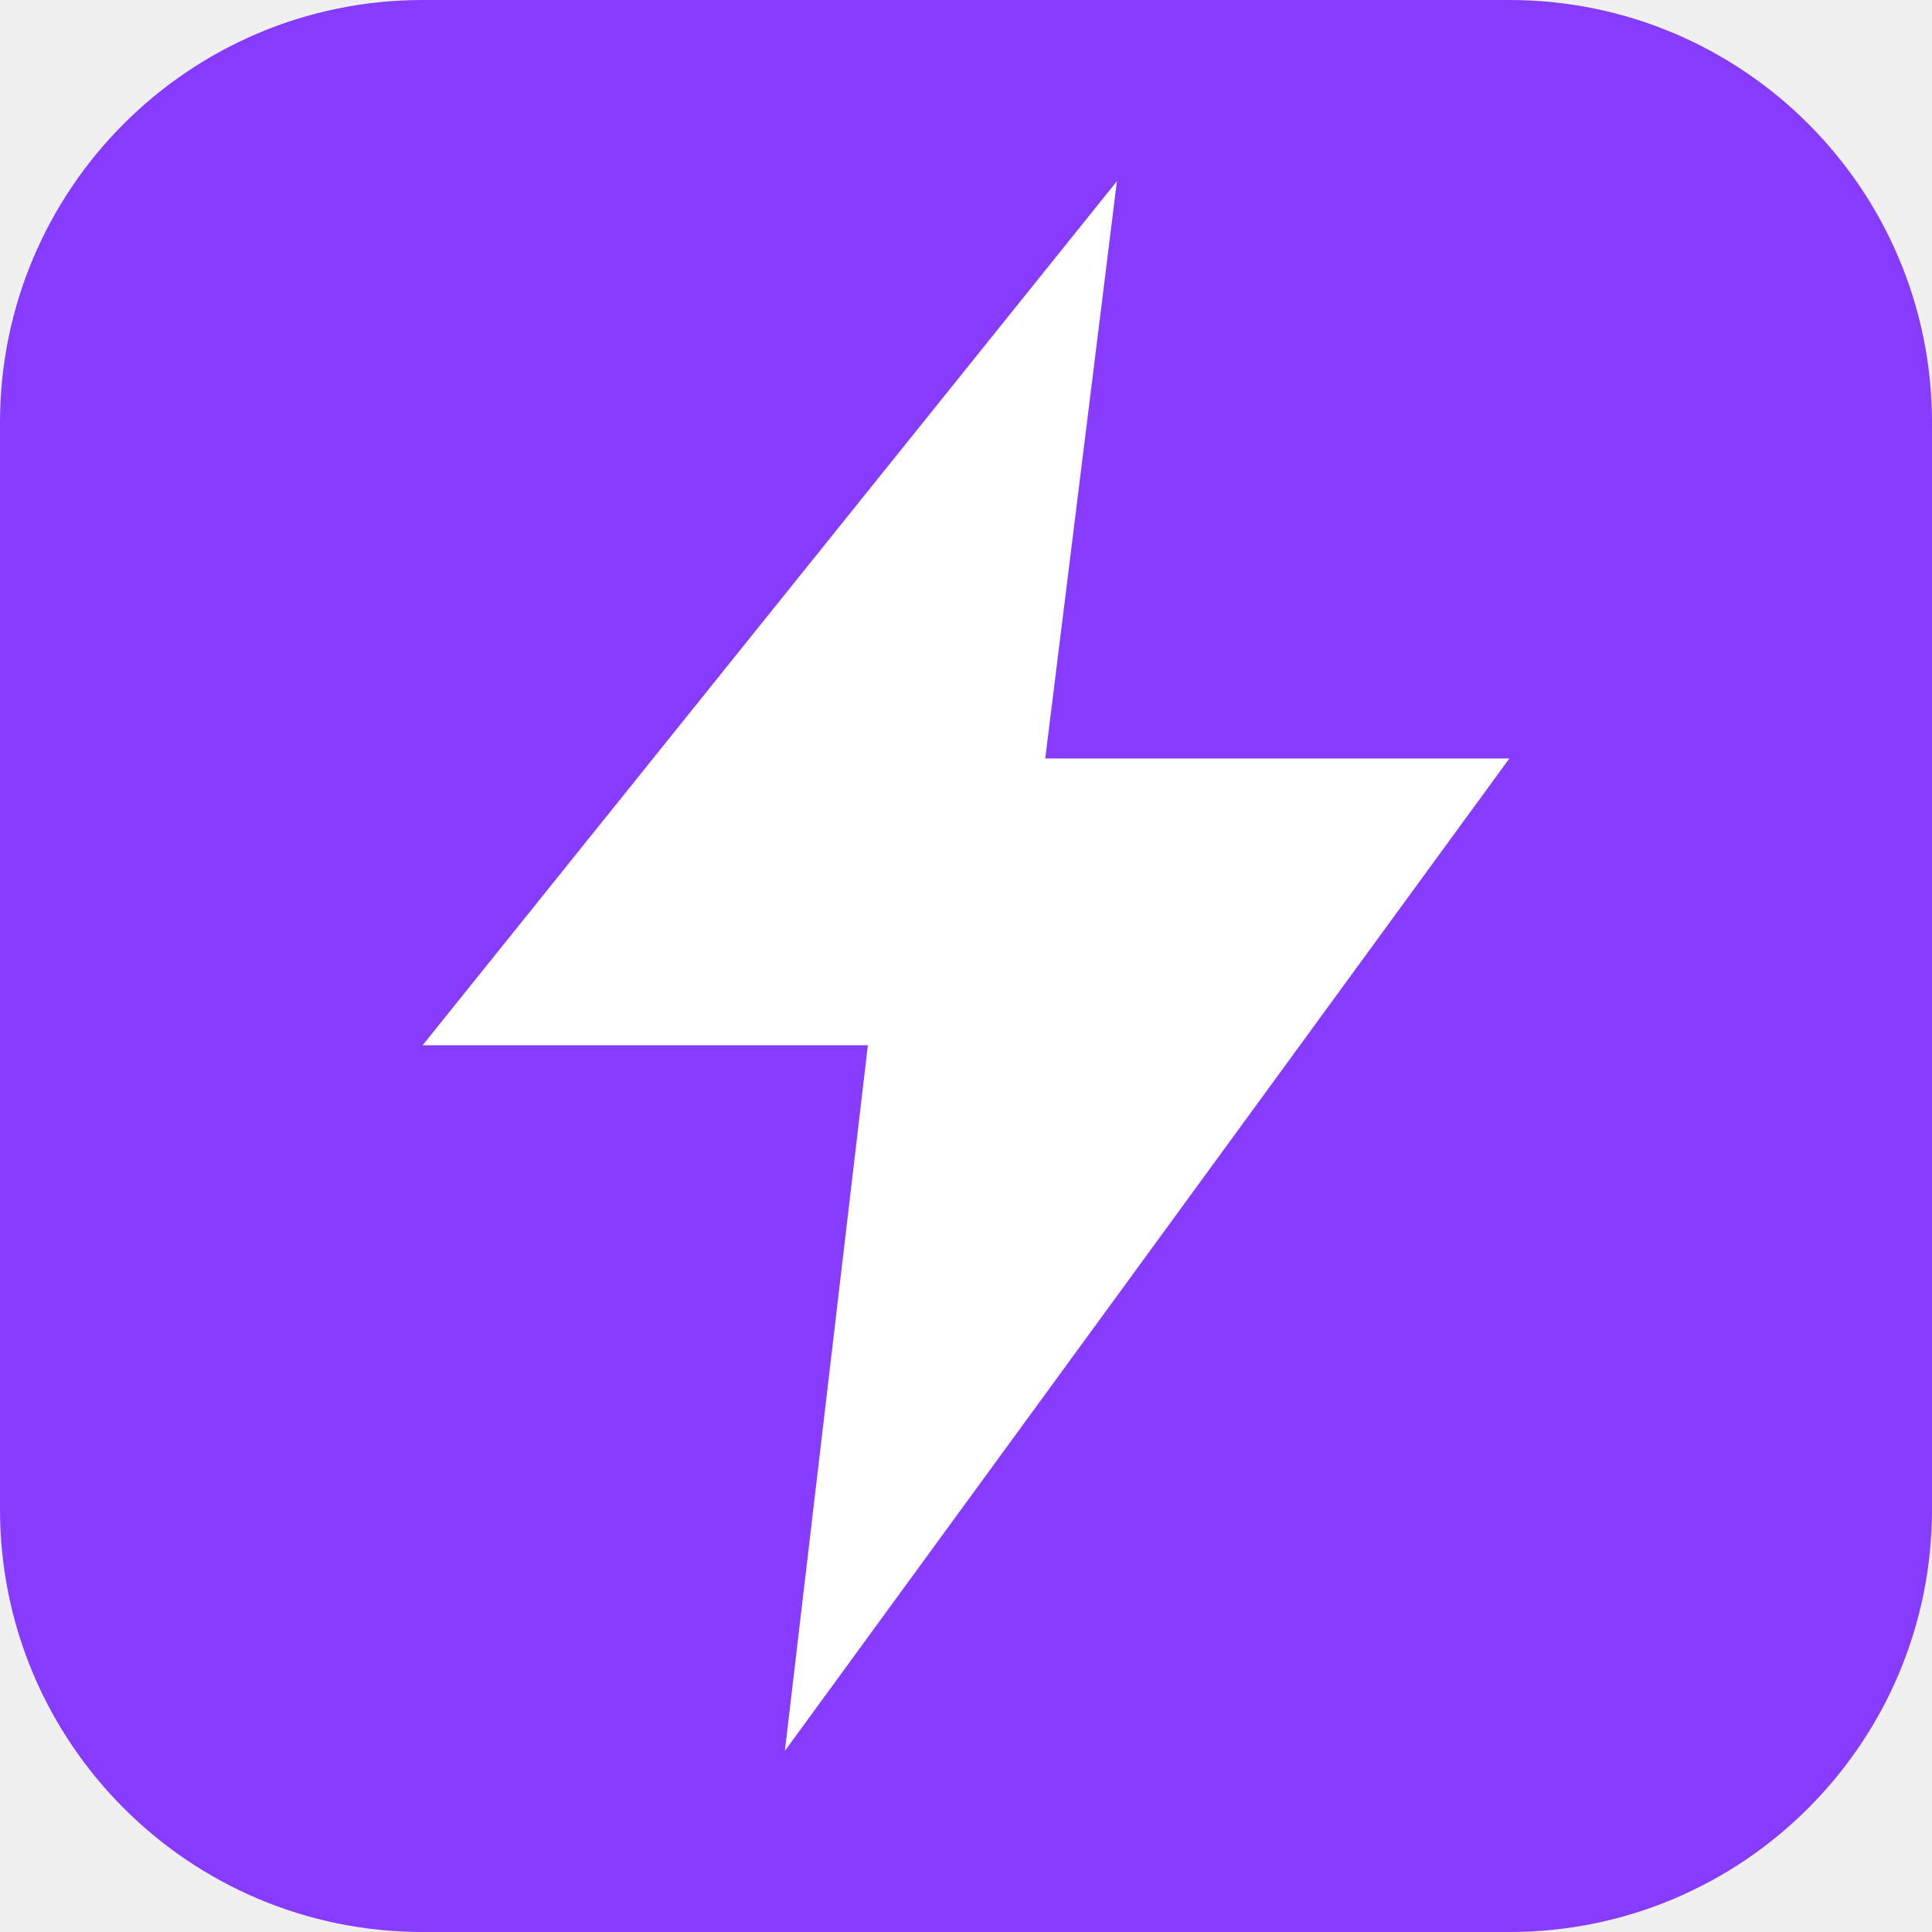
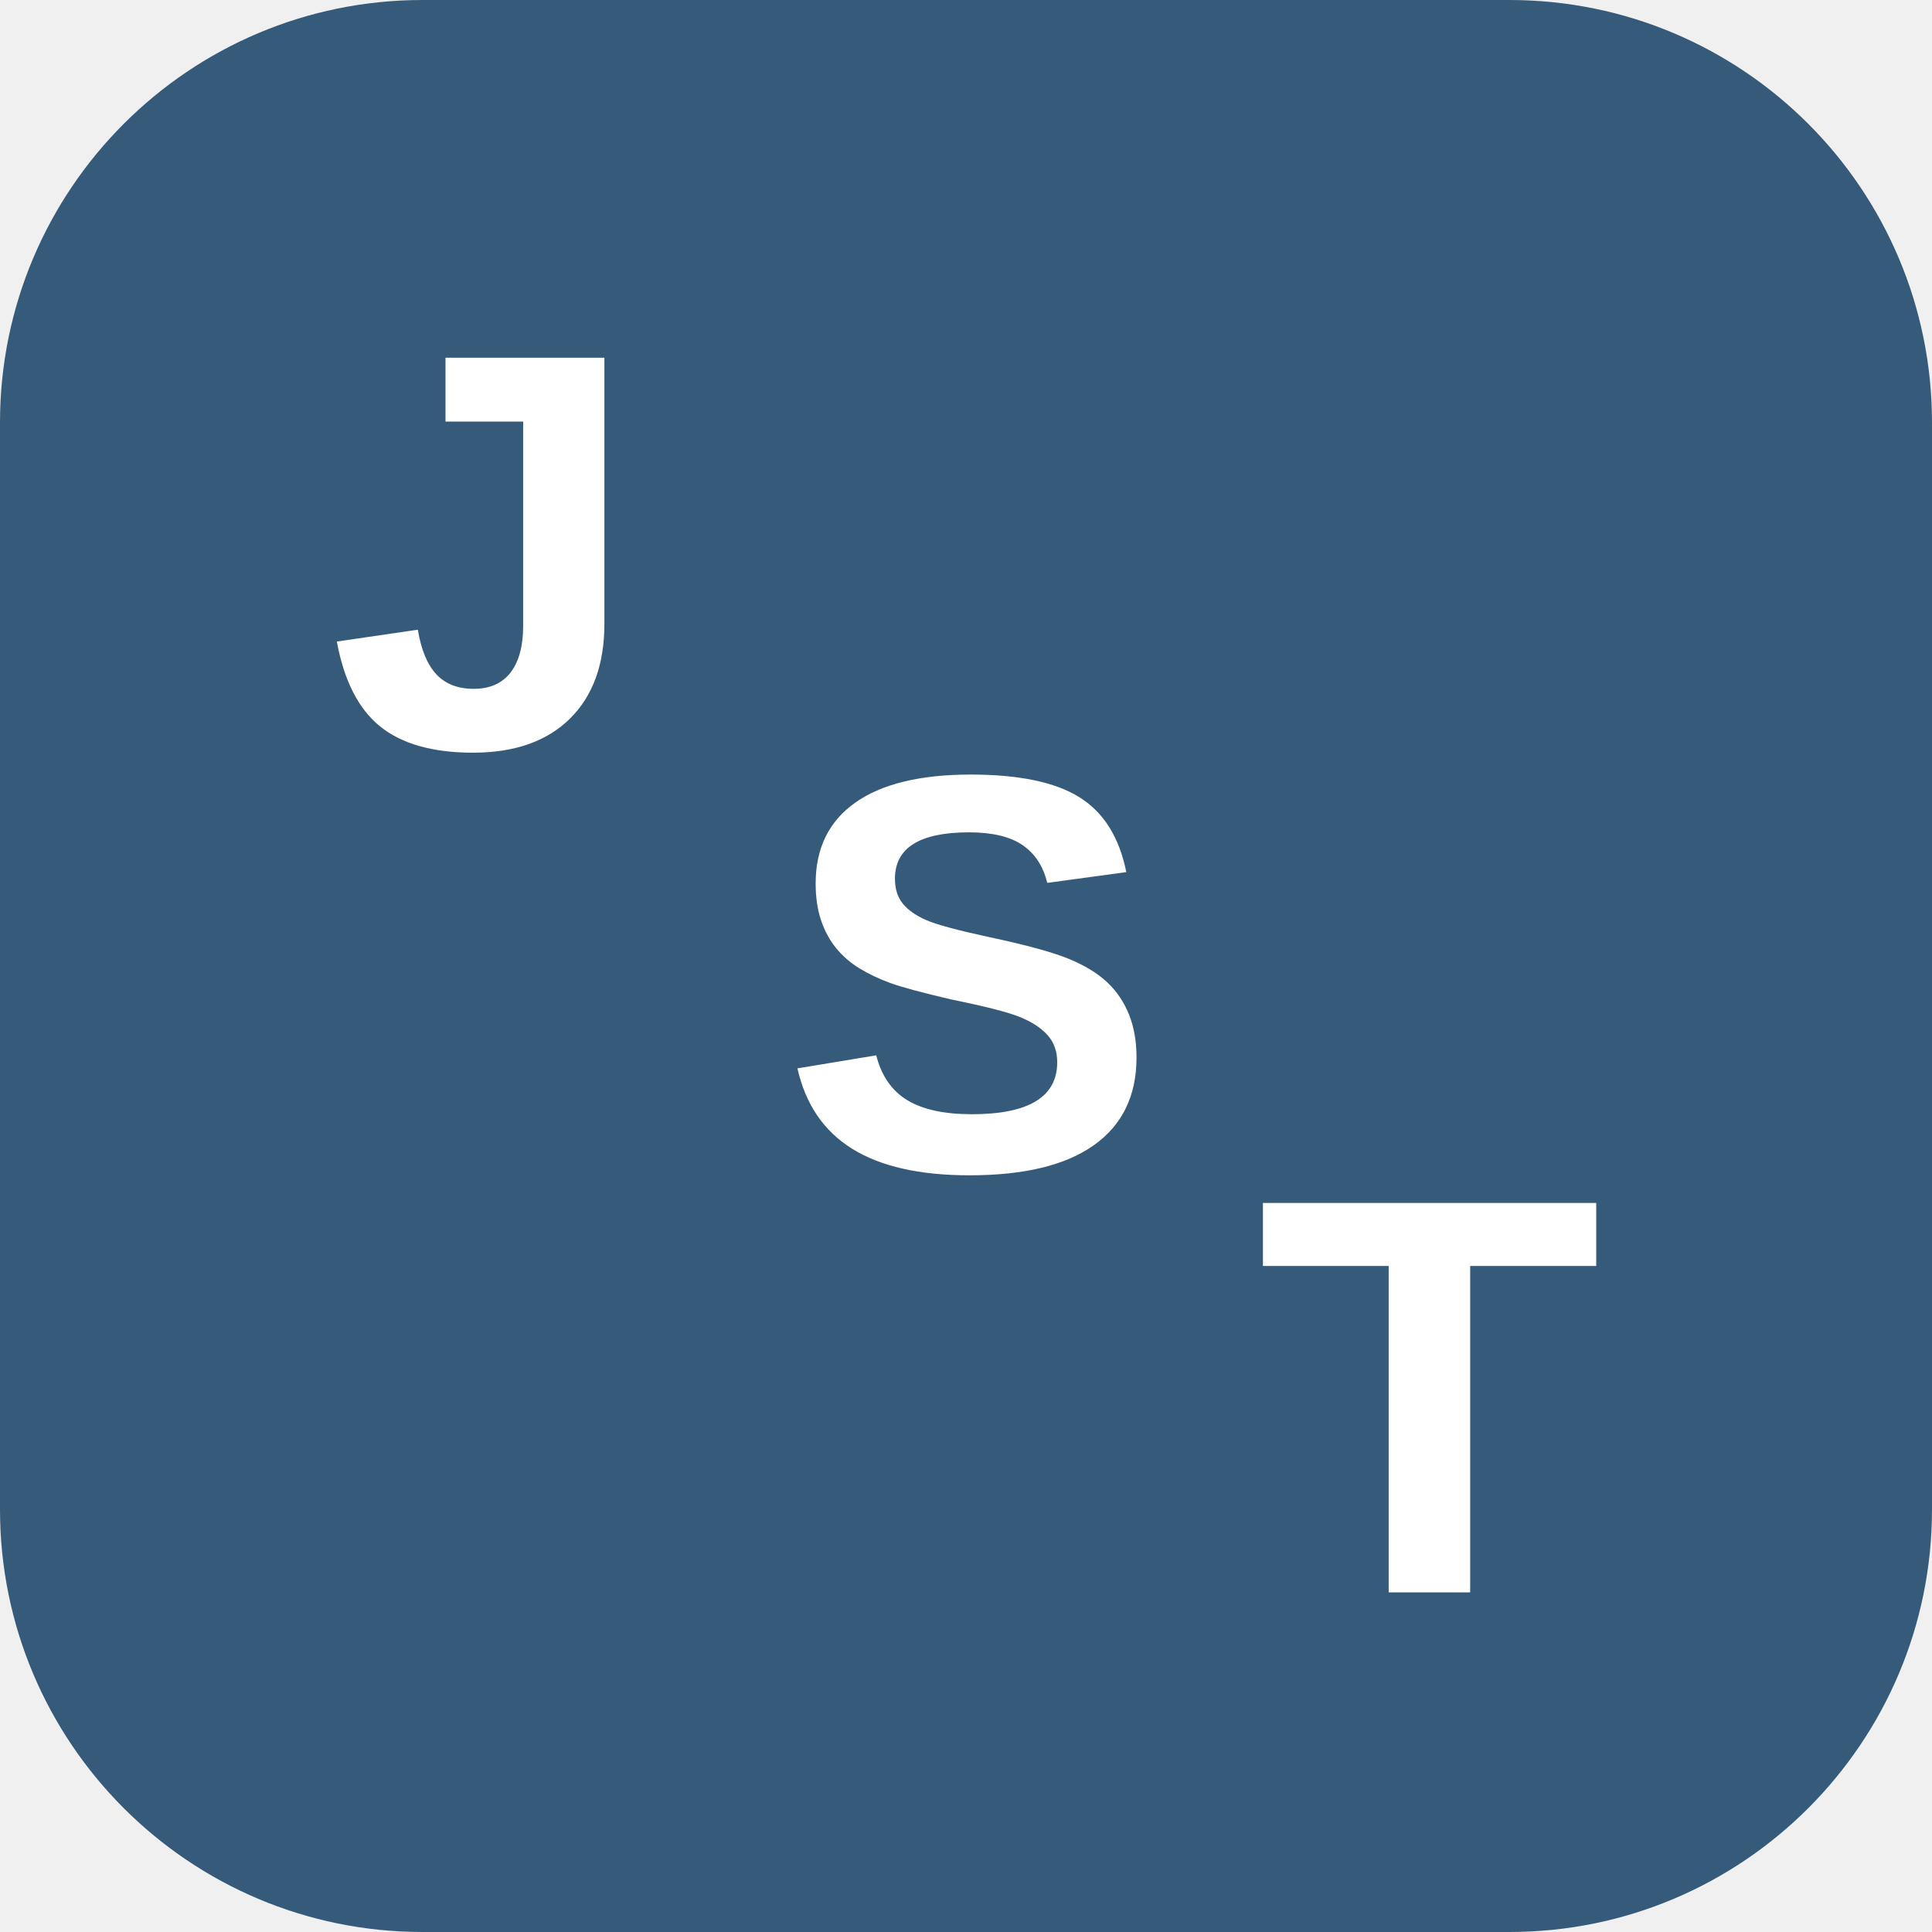
<svg xmlns="http://www.w3.org/2000/svg" width="192" height="192" viewBox="0 0 512 512">
-   <rect width="512" height="512" rx="112" fill="#863bff" />
-   <path d="M296 48 112 277h118l-22 187 192-263H277z" fill="#fff" />
+   <rect width="512" height="512" rx="112" fill="#365a7a" />
+   <g transform="translate(23 22)" fill="#fff" font-family="Arial, Helvetica, sans-serif" font-size="150" font-weight="700">
+     <text x="64" y="176">J</text>
+     <text x="184" y="288">S</text>
+     <text x="310" y="400">T</text>
+   </g>
</svg>
